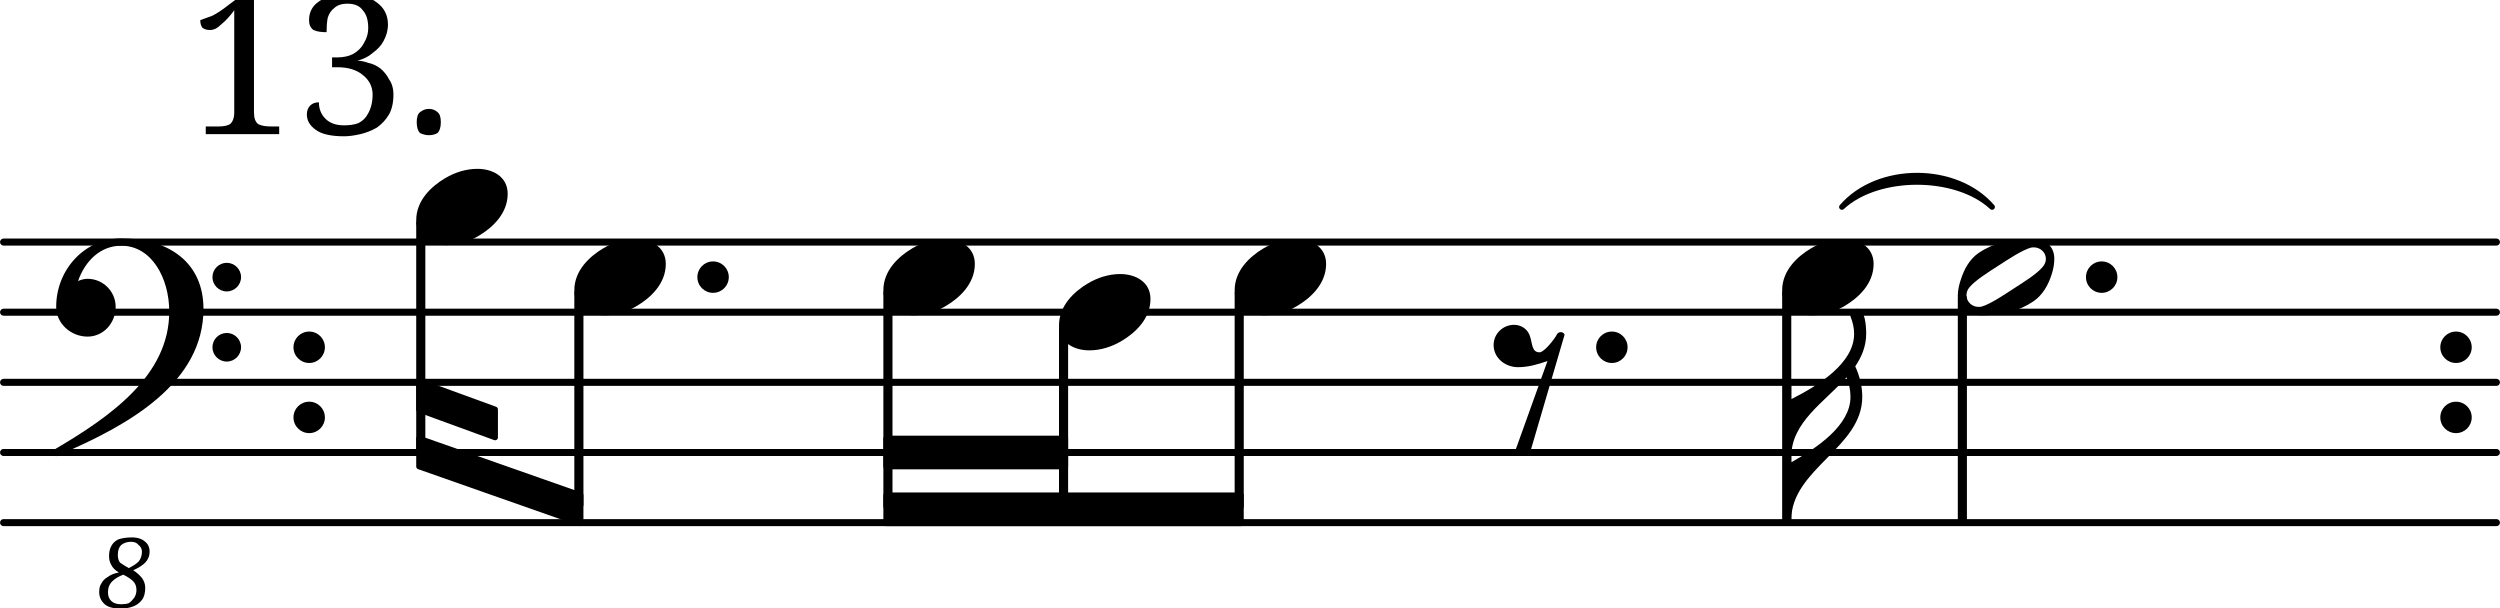
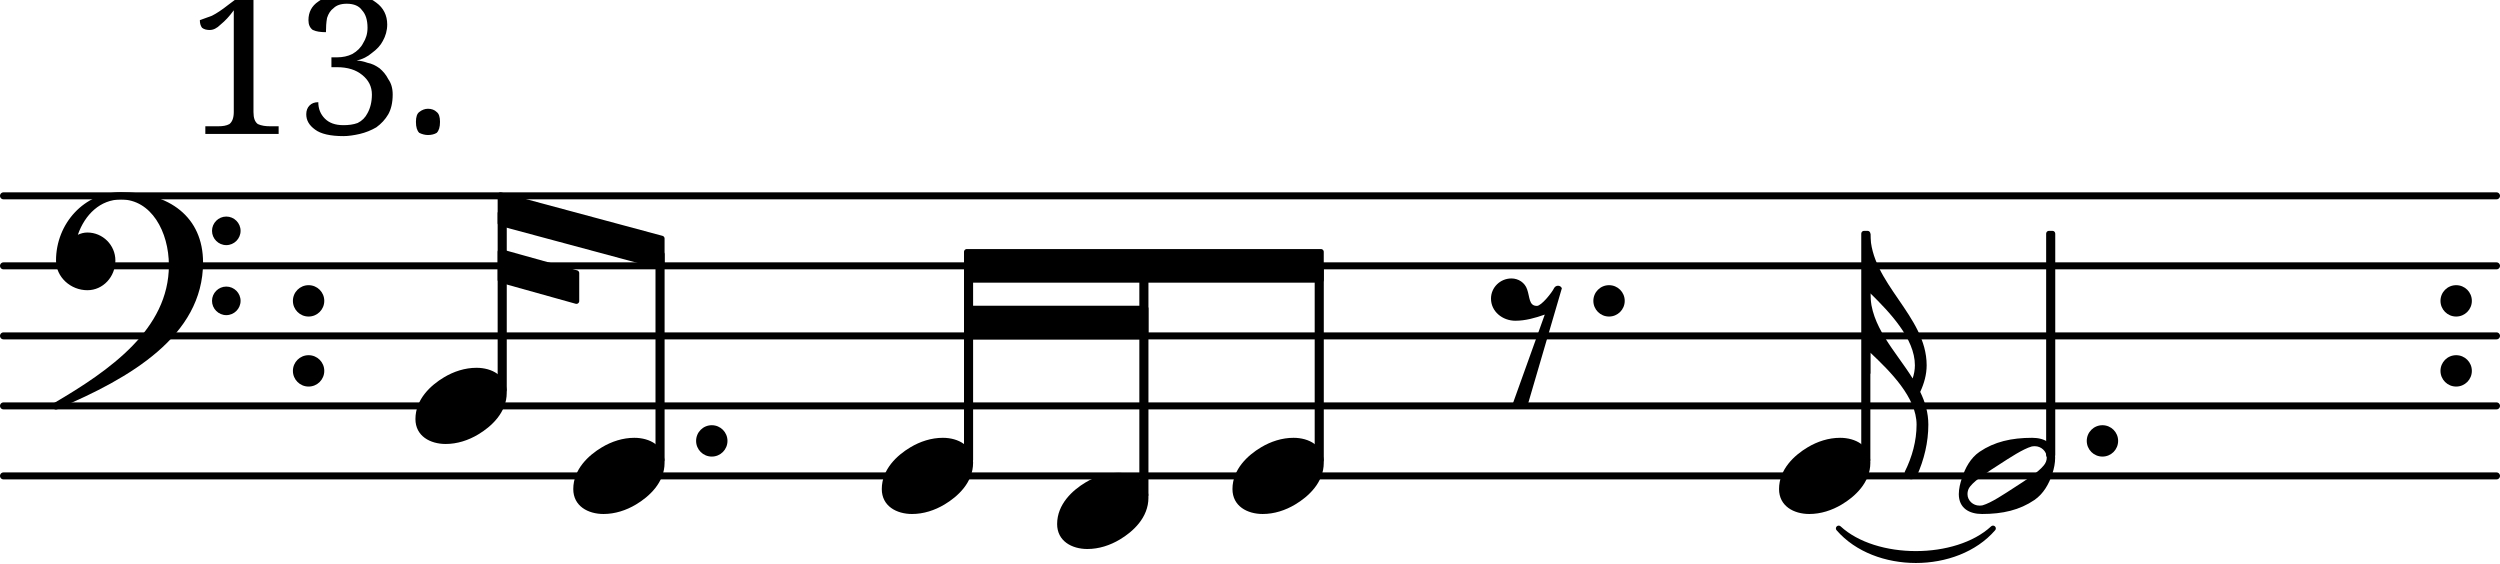
- <svg xmlns="http://www.w3.org/2000/svg" version="1.2" width="62.63mm" height="15.22mm" viewBox="0 -0 35.642 8.662">
+ <svg xmlns="http://www.w3.org/2000/svg" version="1.2" width="62.74mm" height="14.13mm" viewBox="0 -0 35.705 8.04">
  <style text="style/css">

tspan { white-space: pre; }

</style>
-   <line transform="translate(0, 7.4512)" stroke-linejoin="round" stroke-linecap="round" stroke-width="0.1" stroke="currentColor" x1="0.05" y1="-0" x2="35.592" y2="-0" />
-   <line transform="translate(0, 6.4512)" stroke-linejoin="round" stroke-linecap="round" stroke-width="0.1" stroke="currentColor" x1="0.05" y1="-0" x2="35.592" y2="-0" />
-   <line transform="translate(0, 5.4512)" stroke-linejoin="round" stroke-linecap="round" stroke-width="0.1" stroke="currentColor" x1="0.05" y1="-0" x2="35.592" y2="-0" />
-   <line transform="translate(0, 4.4512)" stroke-linejoin="round" stroke-linecap="round" stroke-width="0.1" stroke="currentColor" x1="0.05" y1="-0" x2="35.592" y2="-0" />
-   <line transform="translate(0, 3.4512)" stroke-linejoin="round" stroke-linecap="round" stroke-width="0.1" stroke="currentColor" x1="0.05" y1="-0" x2="35.592" y2="-0" />
-   <path transform="translate(4.1833, 4.9512) scale(0.004, -0.004)" d="M0 0c0 31 25 56 56 56s56 -25 56 -56s-25 -56 -56 -56s-56 25 -56 56z" fill="currentColor" />
-   <path transform="translate(4.1833, 5.9512) scale(0.004, -0.004)" d="M0 0c0 31 25 56 56 56s56 -25 56 -56s-25 -56 -56 -56s-56 25 -56 56z" fill="currentColor" />
-   <path transform="translate(34.7918, 4.9512) scale(0.004, -0.004)" d="M0 0c0 31 25 56 56 56s56 -25 56 -56s-25 -56 -56 -56s-56 25 -56 56z" fill="currentColor" />
-   <path transform="translate(34.7918, 5.9512) scale(0.004, -0.004)" d="M0 0c0 31 25 56 56 56s56 -25 56 -56s-25 -56 -56 -56s-56 25 -56 56z" fill="currentColor" />
-   <rect transform="translate(12.6587, 5.4512)" x="-0.065" y="-1.314" width="0.13" height="3.124" ry="0.04" fill="currentColor" />
-   <rect transform="translate(15.1629, 5.4512)" x="-0.065" y="-0.814" width="0.13" height="2.624" ry="0.04" fill="currentColor" />
-   <path transform="translate(15.0979, 4.4512) scale(0.004, -0.004)" d="M218 136c55 0 108 -28 108 -89c0 -71 -55 -121 -102 -149c-35 -21 -75 -34 -116 -34c-55 0 -108 28 -108 89c0 71 55 121 102 149c35 21 75 34 116 34z" fill="currentColor" />
-   <polygon transform="translate(5.9333, 5.6412)" stroke-linejoin="round" stroke-linecap="round" stroke-width="0.08" fill="currentColor" stroke="currentColor" points="1.125 0.196 1.125 0.596 0.04 0.2 0.04 -0.2" />
-   <polygon transform="translate(5.9333, 6.4512)" stroke-linejoin="round" stroke-linecap="round" stroke-width="0.08" fill="currentColor" stroke="currentColor" points="2.344 0.61 2.344 1.01 0.04 0.2 0.04 -0.2" />
-   <path transform="translate(12.5937, 3.9512) scale(0.004, -0.004)" d="M218 136c55 0 108 -28 108 -89c0 -71 -55 -121 -102 -149c-35 -21 -75 -34 -116 -34c-55 0 -108 28 -108 89c0 71 55 121 102 149c35 21 75 34 116 34z" fill="currentColor" />
-   <rect transform="translate(8.2525, 5.4512)" x="-0.065" y="-1.314" width="0.13" height="3.102" ry="0.04" fill="currentColor" />
-   <path transform="translate(9.9418, 3.9512) scale(0.004, -0.004)" d="M0 0c0 31 25 56 56 56s56 -25 56 -56s-25 -56 -56 -56s-56 25 -56 56z" fill="currentColor" />
-   <path transform="translate(8.1875, 3.9512) scale(0.004, -0.004)" d="M218 136c55 0 108 -28 108 -89c0 -71 -55 -121 -102 -149c-35 -21 -75 -34 -116 -34c-55 0 -108 28 -108 89c0 71 55 121 102 149c35 21 75 34 116 34z" fill="currentColor" />
-   <polygon transform="translate(12.5937, 6.4512)" stroke-linejoin="round" stroke-linecap="round" stroke-width="0.08" fill="currentColor" stroke="currentColor" points="2.594 -0.2 2.594 0.2 0.04 0.2 0.04 -0.2" />
-   <polygon transform="translate(12.5937, 7.2612)" stroke-linejoin="round" stroke-linecap="round" stroke-width="0.08" fill="currentColor" stroke="currentColor" points="5.098 -0.2 5.098 0.2 0.04 0.2 0.04 -0.2" />
-   <path transform="translate(25.4083, 5.4512)" stroke-width="0.08" stroke-linejoin="round" stroke-linecap="round" stroke="currentColor" fill="currentColor" d="M0.852 -2.5C1.365 -3.096 2.48 -3.096 2.993 -2.5L2.993 -2.5C2.48 -2.976 1.365 -2.976 0.852 -2.5z" />
-   <path transform="translate(25.5383, 7.4112) scale(0.004, -0.004)" d="M0 205c91 51 211 131 211 233c0 24 -5 48 -14 70c-79 -89 -197 -160 -197 -283v-20zM267 663c0 -44 -16 -82 -39 -116c16 -35 25 -71 25 -109c0 -181 -253 -257 -253 -438h-16v500h16v-70c97 49 224 128 224 233c0 21 -5 42 -13 62c-3 16 10 27 23 27c30 0 33 -63 33 -89 z" fill="currentColor" />
-   <rect transform="translate(25.4733, 5.4512)" x="-0.065" y="-1.314" width="0.13" height="3.314" ry="0.04" fill="currentColor" />
-   <path transform="translate(25.4083, 3.9512) scale(0.004, -0.004)" d="M218 136c55 0 108 -28 108 -89c0 -71 -55 -121 -102 -149c-35 -21 -75 -34 -116 -34c-55 0 -108 28 -108 89c0 71 55 121 102 149c35 21 75 34 116 34z" fill="currentColor" />
-   <path transform="translate(22.7563, 4.9512) scale(0.004, -0.004)" d="M0 0c0 31 25 56 56 56s56 -25 56 -56s-25 -56 -56 -56s-56 25 -56 56z" fill="currentColor" />
-   <path transform="translate(21.3064, 5.4512) scale(0.004, -0.004)" d="M72 -250l117 326c-34 -12 -69 -22 -105 -22c-46 0 -87 33 -87 79c0 40 33 72 73 72c25 0 48 -15 56 -39c10 -28 6 -59 35 -59c16 0 54 48 61 63c6 12 23 12 28 0l-123 -420c-8 -7 -17 -10 -27 -10s-20 3 -28 10z" fill="currentColor" />
-   <rect transform="translate(17.6671, 5.4512)" x="-0.065" y="-1.314" width="0.13" height="3.124" ry="0.04" fill="currentColor" />
-   <path transform="translate(17.6021, 3.9512) scale(0.004, -0.004)" d="M218 136c55 0 108 -28 108 -89c0 -71 -55 -121 -102 -149c-35 -21 -75 -34 -116 -34c-55 0 -108 28 -108 89c0 71 55 121 102 149c35 21 75 34 116 34z" fill="currentColor" />
-   <rect transform="translate(5.9983, 5.4512)" x="-0.065" y="-2.314" width="0.13" height="3.336" ry="0.04" fill="currentColor" />
+   <line transform="translate(0, 6.7962)" stroke-linejoin="round" stroke-linecap="round" stroke-width="0.1" stroke="currentColor" x1="0.05" y1="-0" x2="35.655" y2="-0" />
+   <line transform="translate(0, 5.7962)" stroke-linejoin="round" stroke-linecap="round" stroke-width="0.1" stroke="currentColor" x1="0.05" y1="-0" x2="35.655" y2="-0" />
+   <line transform="translate(0, 4.7962)" stroke-linejoin="round" stroke-linecap="round" stroke-width="0.1" stroke="currentColor" x1="0.05" y1="-0" x2="35.655" y2="-0" />
+   <line transform="translate(0, 3.7962)" stroke-linejoin="round" stroke-linecap="round" stroke-width="0.1" stroke="currentColor" x1="0.05" y1="-0" x2="35.655" y2="-0" />
+   <line transform="translate(0, 2.7962)" stroke-linejoin="round" stroke-linecap="round" stroke-width="0.1" stroke="currentColor" x1="0.05" y1="-0" x2="35.655" y2="-0" />
+   <path transform="translate(34.855, 4.2962) scale(0.004, -0.004)" d="M0 0c0 31 25 56 56 56s56 -25 56 -56s-25 -56 -56 -56s-56 25 -56 56z" fill="currentColor" />
+   <path transform="translate(34.855, 5.2962) scale(0.004, -0.004)" d="M0 0c0 31 25 56 56 56s56 -25 56 -56s-25 -56 -56 -56s-56 25 -56 56z" fill="currentColor" />
+   <path transform="translate(4.1833, 4.2962) scale(0.004, -0.004)" d="M0 0c0 31 25 56 56 56s56 -25 56 -56s-25 -56 -56 -56s-56 25 -56 56z" fill="currentColor" />
+   <path transform="translate(4.1833, 5.2962) scale(0.004, -0.004)" d="M0 0c0 31 25 56 56 56s56 -25 56 -56s-25 -56 -56 -56s-56 25 -56 56z" fill="currentColor" />
+   <rect transform="translate(16.3371, 4.7962)" x="-0.065" y="-1" width="0.13" height="3.314" ry="0.04" fill="currentColor" />
+   <path transform="translate(15.0979, 7.2962) scale(0.004, -0.004)" d="M218 136c55 0 108 -28 108 -89c0 -71 -55 -121 -102 -149c-35 -21 -75 -34 -116 -34c-55 0 -108 28 -108 89c0 71 55 121 102 149c35 21 75 34 116 34z" fill="currentColor" />
+   <rect transform="translate(13.8329, 4.7962)" x="-0.065" y="-1" width="0.13" height="2.814" ry="0.04" fill="currentColor" />
+   <path transform="translate(12.5937, 6.7962) scale(0.004, -0.004)" d="M218 136c55 0 108 -28 108 -89c0 -71 -55 -121 -102 -149c-35 -21 -75 -34 -116 -34c-55 0 -108 28 -108 89c0 71 55 121 102 149c35 21 75 34 116 34z" fill="currentColor" />
+   <rect transform="translate(9.4268, 4.7962)" x="-0.065" y="-1.207" width="0.13" height="3.021" ry="0.04" fill="currentColor" />
+   <path transform="translate(9.9418, 6.2962) scale(0.004, -0.004)" d="M0 0c0 31 25 56 56 56s56 -25 56 -56s-25 -56 -56 -56s-56 25 -56 56z" fill="currentColor" />
+   <path transform="translate(8.1875, 6.7962) scale(0.004, -0.004)" d="M218 136c55 0 108 -28 108 -89c0 -71 -55 -121 -102 -149c-35 -21 -75 -34 -116 -34c-55 0 -108 28 -108 89c0 71 55 121 102 149c35 21 75 34 116 34z" fill="currentColor" />
+   <polygon transform="translate(7.1075, 2.9862)" stroke-linejoin="round" stroke-linecap="round" stroke-width="0.08" fill="currentColor" stroke="currentColor" points="2.344 0.42 2.344 0.82 0.04 0.2 0.04 -0.2" />
+   <polygon transform="translate(7.1075, 3.7962)" stroke-linejoin="round" stroke-linecap="round" stroke-width="0.08" fill="currentColor" stroke="currentColor" points="1.125 0.103 1.125 0.503 0.04 0.2 0.04 -0.2" />
+   <polygon transform="translate(13.7679, 3.7962)" stroke-linejoin="round" stroke-linecap="round" stroke-width="0.08" fill="currentColor" stroke="currentColor" points="5.098 -0.2 5.098 0.2 0.04 0.2 0.04 -0.2" />
+   <polygon transform="translate(13.7679, 4.6062)" stroke-linejoin="round" stroke-linecap="round" stroke-width="0.08" fill="currentColor" stroke="currentColor" points="2.594 -0.2 2.594 0.2 0.04 0.2 0.04 -0.2" />
+   <path transform="translate(25.4083, 4.7962)" stroke-width="0.08" stroke-linejoin="round" stroke-linecap="round" stroke="currentColor" fill="currentColor" d="M0.852 2.75C1.377 3.355 2.532 3.355 3.056 2.75L3.056 2.75C2.532 3.235 1.377 3.235 0.852 2.75z" />
+   <rect transform="translate(26.6475, 4.7962)" x="-0.065" y="-1.5" width="0.13" height="3.314" ry="0.04" fill="currentColor" />
+   <path transform="translate(25.4083, 6.7962) scale(0.004, -0.004)" d="M218 136c55 0 108 -28 108 -89c0 -71 -55 -121 -102 -149c-35 -21 -75 -34 -116 -34c-55 0 -108 28 -108 89c0 71 55 121 102 149c35 21 75 34 116 34z" fill="currentColor" />
+   <path transform="translate(22.7563, 4.2962) scale(0.004, -0.004)" d="M0 0c0 31 25 56 56 56s56 -25 56 -56s-25 -56 -56 -56s-56 25 -56 56z" fill="currentColor" />
+   <path transform="translate(21.3064, 4.7962) scale(0.004, -0.004)" d="M72 -250l117 326c-34 -12 -69 -22 -105 -22c-46 0 -87 33 -87 79c0 40 33 72 73 72c25 0 48 -15 56 -39c10 -28 6 -59 35 -59c16 0 54 48 61 63c6 12 23 12 28 0l-123 -420c-8 -7 -17 -10 -27 -10s-20 3 -28 10z" fill="currentColor" />
+   <rect transform="translate(18.8414, 4.7962)" x="-0.065" y="-1" width="0.13" height="2.814" ry="0.04" fill="currentColor" />
+   <path transform="translate(17.6021, 6.7962) scale(0.004, -0.004)" d="M218 136c55 0 108 -28 108 -89c0 -71 -55 -121 -102 -149c-35 -21 -75 -34 -116 -34c-55 0 -108 28 -108 89c0 71 55 121 102 149c35 21 75 34 116 34z" fill="currentColor" />
+   <rect transform="translate(7.1725, 4.7962)" x="-0.065" y="-1.793" width="0.13" height="2.607" ry="0.04" fill="currentColor" />
  <text transform="translate(2.667, 1.912)" font-family="serif" font-size="2.772" text-anchor="start" fill="currentColor">
    <tspan>13.</tspan>
  </text>
-   <text transform="translate(1.3977, 8.6621)" font-family="serif" font-style="italic" font-size="1.386" text-anchor="start" fill="currentColor">
-     <tspan>8</tspan>
-   </text>
-   <path transform="translate(0.8, 4.4512) scale(0.004, -0.004)" d="M557 -125c0 28 23 51 51 51s51 -23 51 -51s-23 -51 -51 -51s-51 23 -51 51zM557 125c0 28 23 51 51 51s51 -23 51 -51s-23 -51 -51 -51s-51 23 -51 51zM232 263c172 0 293 -88 293 -251c0 -263 -263 -414 -516 -521c-3 -3 -6 -4 -9 -4c-7 0 -13 6 -13 13c0 3 1 6 4 9 c202 118 412 265 412 493c0 120 -63 235 -171 235c-74 0 -129 -54 -154 -126c11 5 22 8 34 8c55 0 100 -45 100 -100c0 -58 -44 -106 -100 -106c-60 0 -112 47 -112 106c0 133 102 244 232 244z" fill="currentColor" />
-   <path transform="translate(5.9333, 2.9512) scale(0.004, -0.004)" d="M218 136c55 0 108 -28 108 -89c0 -71 -55 -121 -102 -149c-35 -21 -75 -34 -116 -34c-55 0 -108 28 -108 89c0 71 55 121 102 149c35 21 75 34 116 34z" fill="currentColor" />
-   <rect transform="translate(27.9775, 5.4512)" x="-0.065" y="-1.241" width="0.13" height="3.241" ry="0.04" fill="currentColor" />
-   <path transform="translate(29.7399, 3.9512) scale(0.004, -0.004)" d="M0 0c0 31 25 56 56 56s56 -25 56 -56s-25 -56 -56 -56s-56 25 -56 56z" fill="currentColor" />
-   <path transform="translate(27.9125, 3.9512) scale(0.004, -0.004)" d="M314 65c0 24 -21 41 -42 41c-4 0 -8 0 -12 -1c-31 -9 -78 -40 -115 -64s-84 -53 -104 -78c-7 -8 -10 -18 -10 -28c0 -24 21 -41 42 -41c4 0 8 0 12 1c31 9 77 40 114 64s84 53 104 78c7 8 11 18 11 28zM262 136c46 0 82 -21 82 -71c0 -19 -4 -39 -10 -57 c-12 -37 -32 -72 -64 -94c-53 -36 -113 -50 -187 -50c-46 0 -83 21 -83 71c0 19 5 39 11 57c12 37 31 72 63 94c53 36 114 50 188 50z" fill="currentColor" />
+   <path transform="translate(0.8, 3.7962) scale(0.004, -0.004)" d="M557 -125c0 28 23 51 51 51s51 -23 51 -51s-23 -51 -51 -51s-51 23 -51 51zM557 125c0 28 23 51 51 51s51 -23 51 -51s-23 -51 -51 -51s-51 23 -51 51zM232 263c172 0 293 -88 293 -251c0 -263 -263 -414 -516 -521c-3 -3 -6 -4 -9 -4c-7 0 -13 6 -13 13c0 3 1 6 4 9 c202 118 412 265 412 493c0 120 -63 235 -171 235c-74 0 -129 -54 -154 -126c11 5 22 8 34 8c55 0 100 -45 100 -100c0 -58 -44 -106 -100 -106c-60 0 -112 47 -112 106c0 133 102 244 232 244z" fill="currentColor" />
+   <path transform="translate(5.9333, 5.7962) scale(0.004, -0.004)" d="M218 136c55 0 108 -28 108 -89c0 -71 -55 -121 -102 -149c-35 -21 -75 -34 -116 -34c-55 0 -108 28 -108 89c0 71 55 121 102 149c35 21 75 34 116 34z" fill="currentColor" />
+   <path transform="translate(26.7125, 3.3362) scale(0.004, -0.004)" d="M0 0c0 -177 201 -293 201 -470c0 -33 -9 -65 -23 -95c18 -37 29 -75 29 -117c0 -63 -15 -125 -41 -183c-5 -8 -13 -12 -20 -12c-13 0 -26 11 -23 27c26 52 42 110 42 168c0 97 -94 190 -165 257v-75h-16v500h16zM151 -517c5 15 8 31 8 47c0 96 -91 190 -159 257 c0 -118 90 -206 151 -304z" fill="currentColor" />
+   <rect transform="translate(29.2881, 4.7962)" x="-0.065" y="-1.5" width="0.13" height="3.241" ry="0.04" fill="currentColor" />
+   <path transform="translate(29.8031, 6.2962) scale(0.004, -0.004)" d="M0 0c0 31 25 56 56 56s56 -25 56 -56s-25 -56 -56 -56s-56 25 -56 56z" fill="currentColor" />
+   <path transform="translate(27.9757, 6.7962) scale(0.004, -0.004)" d="M314 65c0 24 -21 41 -42 41c-4 0 -8 0 -12 -1c-31 -9 -78 -40 -115 -64s-84 -53 -104 -78c-7 -8 -10 -18 -10 -28c0 -24 21 -41 42 -41c4 0 8 0 12 1c31 9 77 40 114 64s84 53 104 78c7 8 11 18 11 28zM262 136c46 0 82 -21 82 -71c0 -19 -4 -39 -10 -57 c-12 -37 -32 -72 -64 -94c-53 -36 -113 -50 -187 -50c-46 0 -83 21 -83 71c0 19 5 39 11 57c12 37 31 72 63 94c53 36 114 50 188 50z" fill="currentColor" />
</svg>
